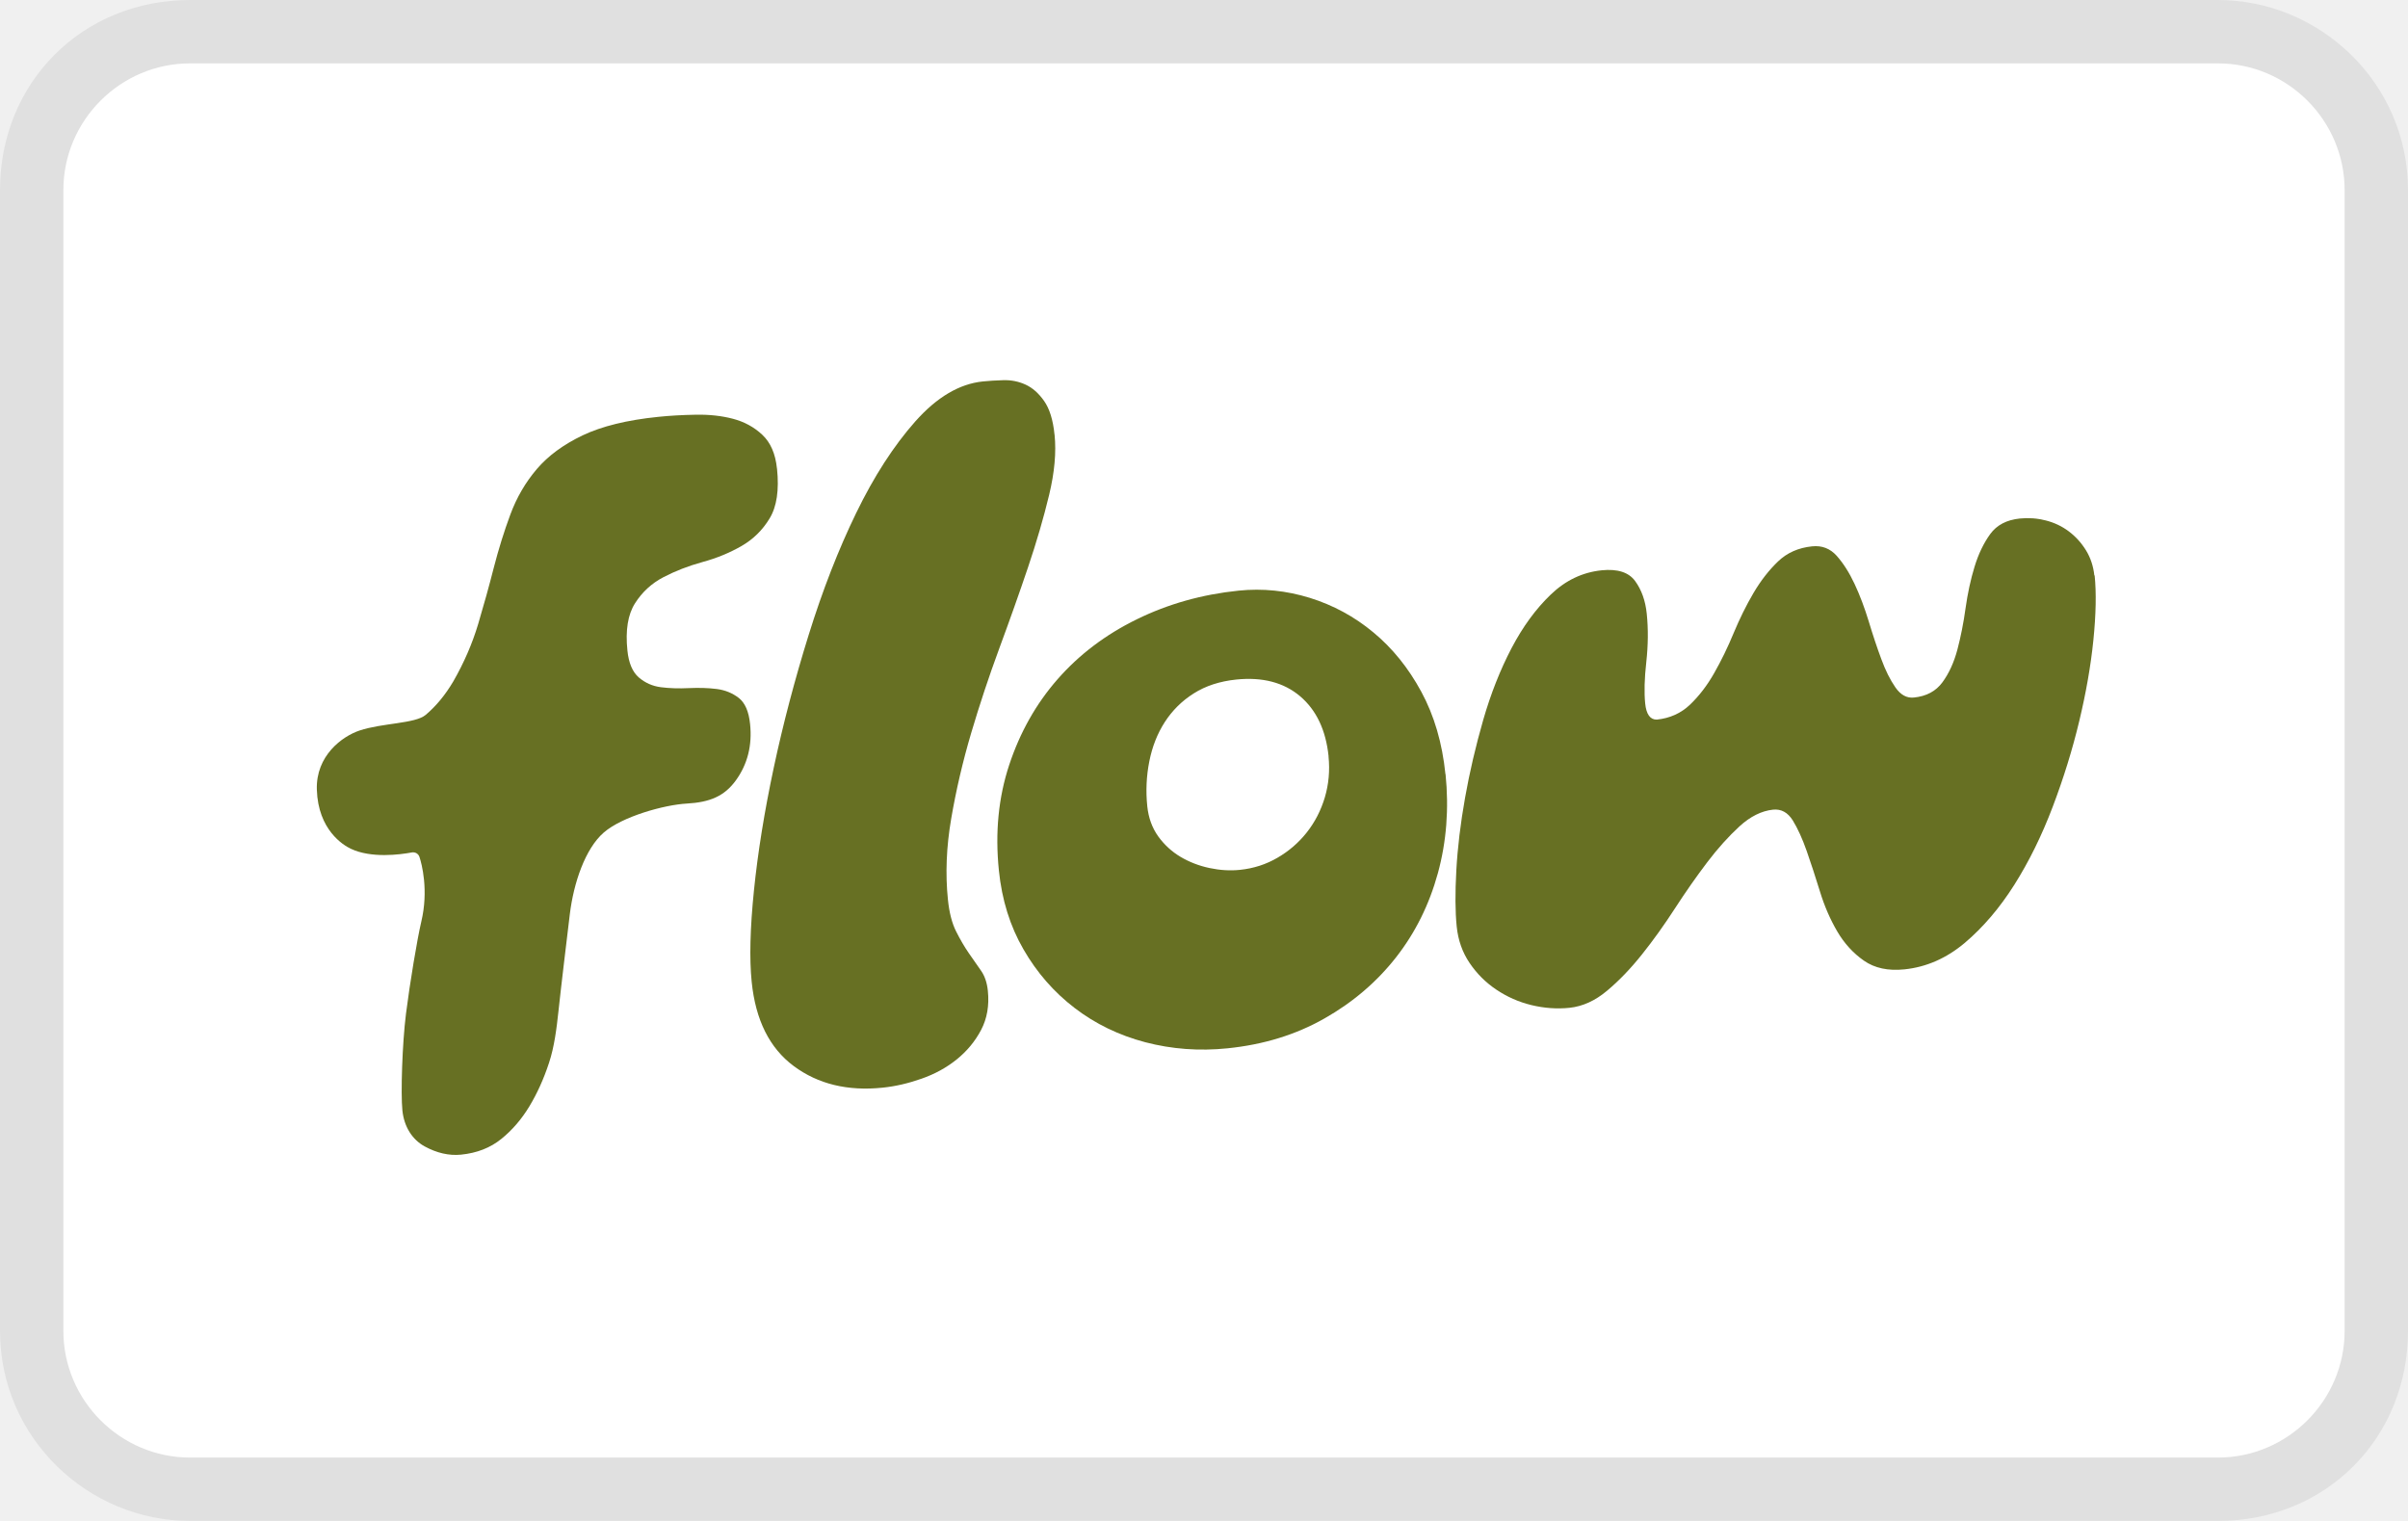
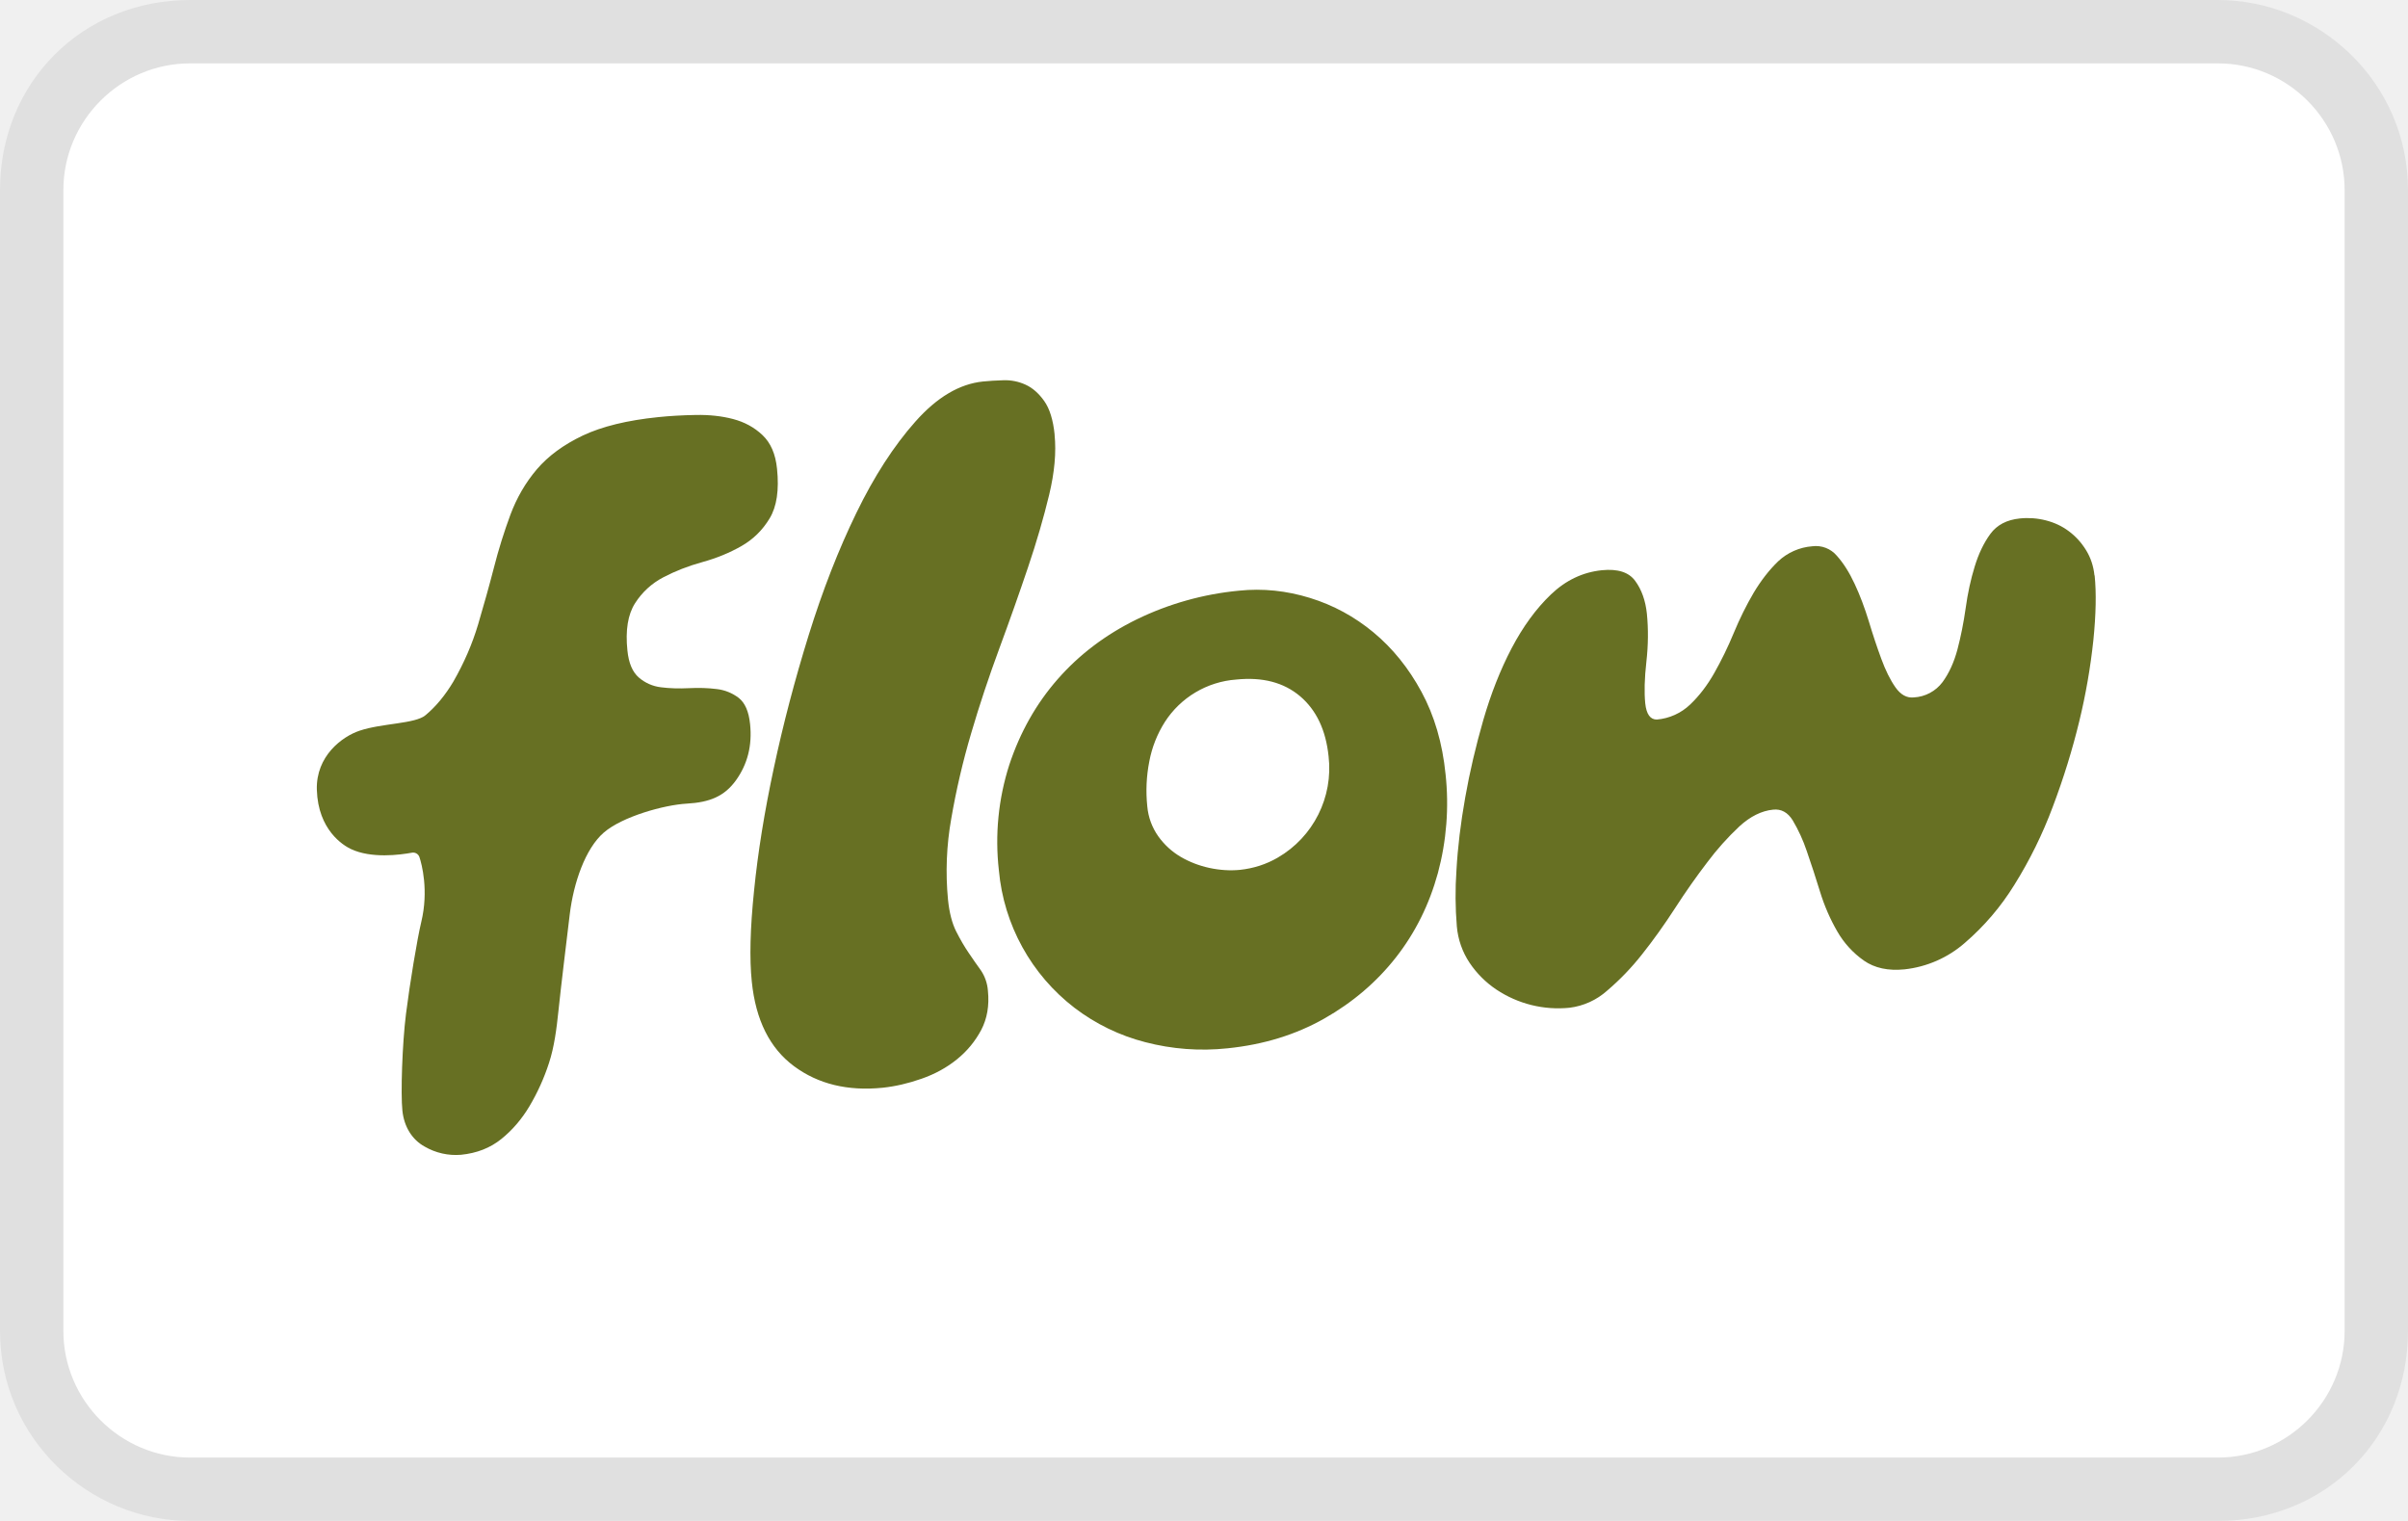
<svg xmlns="http://www.w3.org/2000/svg" fill="none" role="img" height="24" width="38" viewBox="0 0 38 24" aria-labelledby="pi-flow">
  <clipPath id="pi-flow-clip1">
-     <path d="m0 0h38v24h-38z" />
+     <path d="M0 0h38v24H0z" />
  </clipPath>
  <g clip-path="url(#pi-flow-clip1)">
-     <path d="m35 0h-32c-1.7 0-3 1.3-3 3v18c0 1.7 1.4 3 3 3h32c1.7 0 3-1.3 3-3v-18c0-1.7-1.4-3-3-3z" fill="#000" opacity=".07" />
-     <path d="m35 1c1.1 0 2 .9 2 2v18c0 1.1-.9 2-2 2h-32c-1.1 0-2-.9-2-2v-18c0-1.1.9-2 2-2z" fill="#fff" />
+     <path d="M35 0H3C1.3 0 0 1.3 0 3v18c0 1.7 1.4 3 3 3h32c1.7 0 3-1.3 3-3V3c0-1.7-1.4-3-3-3z" fill="#000" opacity=".07" />
+     <path d="M35 1c1.1 0 2 .9 2 2v18c0 1.1-.9 2-2 2H3c-1.1 0-2-.9-2-2V3c0-1.1.9-2 2-2z" fill="#fff" />
    <g fill="#677023">
-       <path d="m12.262 7.396c.035.336-.004.598-.116.783-.112.186-.261.332-.446.438s-.39.191-.615.252c-.225.062-.43.142-.616.239-.186.097-.336.235-.448.412-.113.177-.153.426-.12.744.02.199.081.34.18.426.101.086.216.137.349.154.133.017.279.022.44.014.161-.007.307-.003.44.014.133.017.248.064.348.141.099.077.159.214.179.413.035.336-.04.632-.223.886-.183.254-.416.348-.776.368-.357.02-1.018.204-1.31.457s-.476.794-.536 1.29c-.046.382-.139 1.152-.179 1.529-.029.269-.065.563-.149.815-.083.253-.186.481-.309.685-.123.204-.271.376-.444.516s-.385.223-.635.248c-.19.019-.382-.025-.576-.131-.194-.107-.324-.309-.35-.568-.027-.267-.003-1.049.057-1.526.06-.476.177-1.18.241-1.45.119-.496.007-.918-.029-1.024-.017-.05-.067-.079-.119-.07-.189.035-.642.095-.964-.058-.121-.057-.516-.298-.536-.933-.017-.536.401-.842.675-.933.357-.119.877-.107 1.042-.246.165-.139.31-.315.436-.528.17-.296.3-.597.392-.903.091-.306.174-.604.248-.895.075-.291.162-.57.261-.837.099-.267.238-.506.417-.716.179-.21.42-.387.723-.532.303-.144.701-.242 1.192-.292.181-.019.378-.03.592-.034.213-.004.409.017.588.064.179.047.334.131.464.253s.207.299.231.532z" />
-       <path d="m16.642 6.86c.028.276 0 .593-.086.95-.086.358-.197.739-.334 1.145-.137.406-.288.831-.452 1.275-.164.444-.312.891-.445 1.34-.133.45-.237.898-.314 1.346-.077.448-.094.875-.052 1.28.021.207.065.375.13.503.065.129.131.242.198.339.067.098.131.189.191.274.061.085.098.193.111.322.024.233-.012.439-.107.619-.095.18-.223.334-.384.464-.161.13-.347.232-.557.305-.21.074-.415.121-.613.141-.552.057-1.019-.057-1.401-.34-.382-.283-.604-.727-.665-1.331-.037-.362-.025-.843.036-1.442.061-.599.165-1.244.312-1.934.147-.69.331-1.389.551-2.096.22-.707.47-1.349.751-1.927.281-.578.592-1.059.931-1.442.34-.383.696-.594 1.067-.632.095-.01.203-.016.325-.02.122-.003.237.019.347.069.11.05.208.136.294.258s.142.299.165.532z" />
-       <path d="m22.812 12.216c.055.544.015 1.064-.121 1.562-.137.498-.357.941-.661 1.329-.304.388-.681.71-1.131.965-.449.255-.958.412-1.528.47-.448.046-.881.013-1.298-.096-.416-.11-.788-.29-1.114-.54-.327-.25-.596-.558-.807-.924-.212-.366-.342-.782-.389-1.248-.061-.595-.007-1.15.163-1.664.17-.514.424-.965.764-1.353.34-.388.756-.703 1.25-.945.494-.242 1.03-.393 1.607-.452.38-.039.753 0 1.123.114.369.115.704.296 1.003.545.3.248.552.56.756.936.204.376.331.809.381 1.301zm-1.846-.282c-.043-.414-.193-.73-.45-.948-.258-.218-.594-.305-1.007-.263-.259.027-.482.099-.671.219-.189.119-.34.271-.457.452-.117.182-.198.388-.244.62-.046.231-.057.468-.032.71.019.181.076.338.172.473.097.134.215.242.353.324.139.082.291.141.456.176.165.035.325.045.48.029.216-.022.414-.086.595-.192.181-.105.335-.239.462-.4.127-.161.222-.345.284-.552.061-.206.081-.422.058-.647z" />
-       <path d="m33.055 9.079c.028.276.021.617-.02 1.022-.041.405-.116.831-.223 1.278-.107.447-.246.897-.418 1.35-.172.454-.374.864-.606 1.232-.233.368-.494.673-.782.917-.289.243-.606.382-.951.418-.259.027-.472-.019-.641-.137-.169-.118-.309-.271-.42-.46-.111-.189-.203-.4-.274-.632-.072-.233-.141-.445-.209-.639-.068-.193-.141-.354-.219-.481-.079-.127-.183-.184-.312-.171-.181.019-.358.107-.529.263-.171.157-.342.346-.511.569-.169.223-.338.464-.508.726-.169.261-.343.504-.521.727-.178.223-.361.414-.55.572-.189.159-.386.248-.594.27-.199.02-.398.006-.6-.043s-.386-.131-.554-.244c-.169-.113-.309-.254-.422-.421-.113-.167-.181-.358-.203-.574-.024-.233-.026-.529-.006-.889.02-.359.066-.741.138-1.145.072-.404.167-.812.286-1.226.119-.413.268-.79.446-1.131.178-.34.385-.623.62-.848.234-.225.502-.352.804-.383.25-.025.426.031.527.169.101.138.163.31.184.517.025.242.022.494-.007.759-.03.264-.035.483-.018.655.017.172.079.258.183.256.207-.021.382-.1.525-.236.143-.137.27-.302.38-.496.111-.195.214-.405.308-.633.095-.227.199-.439.314-.634.115-.195.244-.36.387-.497.143-.137.322-.216.538-.238.155-.016.284.034.388.15.103.116.197.263.281.442.084.179.158.376.224.592.065.216.131.414.198.594.066.181.141.33.223.448s.178.171.291.16c.199-.02.349-.101.452-.242.103-.141.181-.312.235-.514.053-.202.097-.42.129-.654.033-.234.08-.453.142-.655.062-.203.145-.374.248-.516.103-.141.259-.223.466-.244.138-.014.275-.004.408.03.135.034.256.091.364.172.108.081.199.181.272.299.073.119.117.252.132.398z" />
+       <path d="M12.262 7.396c.035.336-.004.597-.116.783-.112.186-.26.332-.446.438s-.39.19-.614.252c-.225.062-.43.142-.617.24a1.164 1.164 0 00-.448.411c-.113.177-.153.426-.12.744.02.199.08.34.18.427a.65.65 0 00.35.154c.132.017.279.022.44.014.16-.008.306-.003.439.014a.701.701 0 01.348.14c.099.078.159.215.179.414.035.336-.04.631-.223.886-.183.254-.417.348-.776.368-.357.02-1.018.204-1.31.457s-.477.794-.537 1.29c-.046.382-.14 1.152-.179 1.529-.028.27-.065.563-.148.815a3.364 3.364 0 01-.31.686c-.122.204-.27.376-.444.516s-.385.223-.634.248a.98.98 0 01-.576-.13c-.194-.107-.324-.31-.35-.568-.028-.267-.003-1.05.057-1.526.06-.476.176-1.18.241-1.45.12-.496.007-.917-.029-1.023a.105.105 0 00-.118-.07c-.19.035-.642.095-.964-.058-.12-.057-.517-.298-.537-.934-.016-.535.402-.842.675-.933.357-.12.878-.106 1.042-.246.165-.138.31-.315.437-.528.17-.296.3-.597.391-.903.09-.305.174-.603.249-.894.074-.292.162-.57.261-.838.1-.267.238-.505.417-.716.18-.21.42-.387.724-.532.303-.143.7-.241 1.192-.291.181-.019.378-.03.592-.034.213-.004.409.017.588.064s.334.13.464.253.207.299.23.532zM16.642 6.86c.028.276 0 .593-.086.95s-.197.74-.334 1.145c-.137.406-.287.831-.451 1.275-.164.444-.313.89-.445 1.34-.133.45-.237.898-.314 1.345a4.71 4.71 0 00-.052 1.28c.021.208.065.376.13.504s.131.242.198.339c.066.098.13.19.191.274a.657.657 0 01.111.322c.024.233-.012.44-.106.619-.096.18-.223.334-.384.464s-.347.232-.557.305c-.21.074-.415.121-.613.142-.552.056-1.02-.058-1.4-.34-.383-.284-.604-.728-.666-1.332-.038-.362-.026-.842.036-1.441.06-.6.164-1.244.312-1.934.147-.69.331-1.39.55-2.096.22-.707.471-1.35.752-1.927.28-.577.591-1.058.931-1.441.34-.384.696-.595 1.067-.633.094-.01.203-.016.325-.02a.775.775 0 01.347.07c.11.05.208.136.294.257s.142.3.165.533z" />
+       <path d="M22.812 12.216a4.247 4.247 0 01-.121 1.561c-.137.498-.357.941-.662 1.33-.304.388-.681.71-1.13.965-.45.255-.958.412-1.528.47a3.62 3.62 0 01-1.298-.097 3.117 3.117 0 01-1.114-.54 3.083 3.083 0 01-1.196-2.172 3.97 3.97 0 01.164-1.663c.17-.514.424-.965.764-1.353s.756-.703 1.25-.945a4.706 4.706 0 011.608-.451c.38-.04.753 0 1.123.114s.704.296 1.003.544c.3.249.552.56.756.936.204.376.332.81.381 1.302zm-1.846-.282c-.043-.414-.193-.73-.45-.948-.258-.218-.593-.305-1.007-.263a1.467 1.467 0 00-1.128.671 1.777 1.777 0 00-.244.62 2.381 2.381 0 00-.032.71.964.964 0 00.173.472c.096.134.214.242.353.324.14.082.291.14.456.176.164.035.325.045.48.03.216-.023.414-.087.595-.192a1.63 1.63 0 00.804-1.6zM33.055 9.08c.028.276.021.616-.02 1.021a9.796 9.796 0 01-.222 1.278c-.108.447-.247.897-.418 1.35a6.816 6.816 0 01-.606 1.232 3.926 3.926 0 01-.782.917 1.73 1.73 0 01-.952.418c-.258.026-.472-.02-.641-.138a1.43 1.43 0 01-.42-.46c-.11-.19-.203-.4-.274-.632a18.328 18.328 0 00-.209-.64 2.51 2.51 0 00-.22-.48c-.078-.127-.182-.184-.31-.17-.182.018-.359.106-.53.262a4.319 4.319 0 00-.51.57c-.17.222-.34.463-.509.725-.169.261-.343.504-.52.727a4.01 4.01 0 01-.55.572 1.09 1.09 0 01-.594.27 1.76 1.76 0 01-1.154-.287 1.548 1.548 0 01-.422-.421 1.226 1.226 0 01-.202-.575 5.812 5.812 0 01-.006-.888c.02-.36.066-.741.138-1.146.071-.403.167-.812.286-1.225.12-.413.268-.79.446-1.13.179-.341.385-.624.62-.849.234-.224.502-.352.804-.383.25-.025.426.03.527.169.101.137.162.31.184.516.024.242.022.495-.008.76-.03.264-.035.482-.018.655.018.172.08.258.184.256a.865.865 0 00.525-.237c.143-.136.27-.302.38-.496.11-.195.214-.405.308-.633.094-.227.2-.44.314-.634.116-.194.245-.36.387-.497a.885.885 0 01.538-.237.433.433 0 01.388.15c.103.115.197.263.28.442.084.179.158.376.224.591.065.216.131.414.198.595.066.18.14.33.222.447s.179.172.291.16a.606.606 0 00.453-.242c.103-.141.181-.313.235-.515.053-.201.097-.42.13-.653.032-.235.08-.453.142-.655.062-.203.144-.374.248-.516.103-.14.258-.222.465-.243a1.17 1.17 0 01.409.03c.134.034.255.09.363.171.109.081.2.181.273.3.073.119.117.251.132.398z" />
    </g>
  </g>
</svg>
